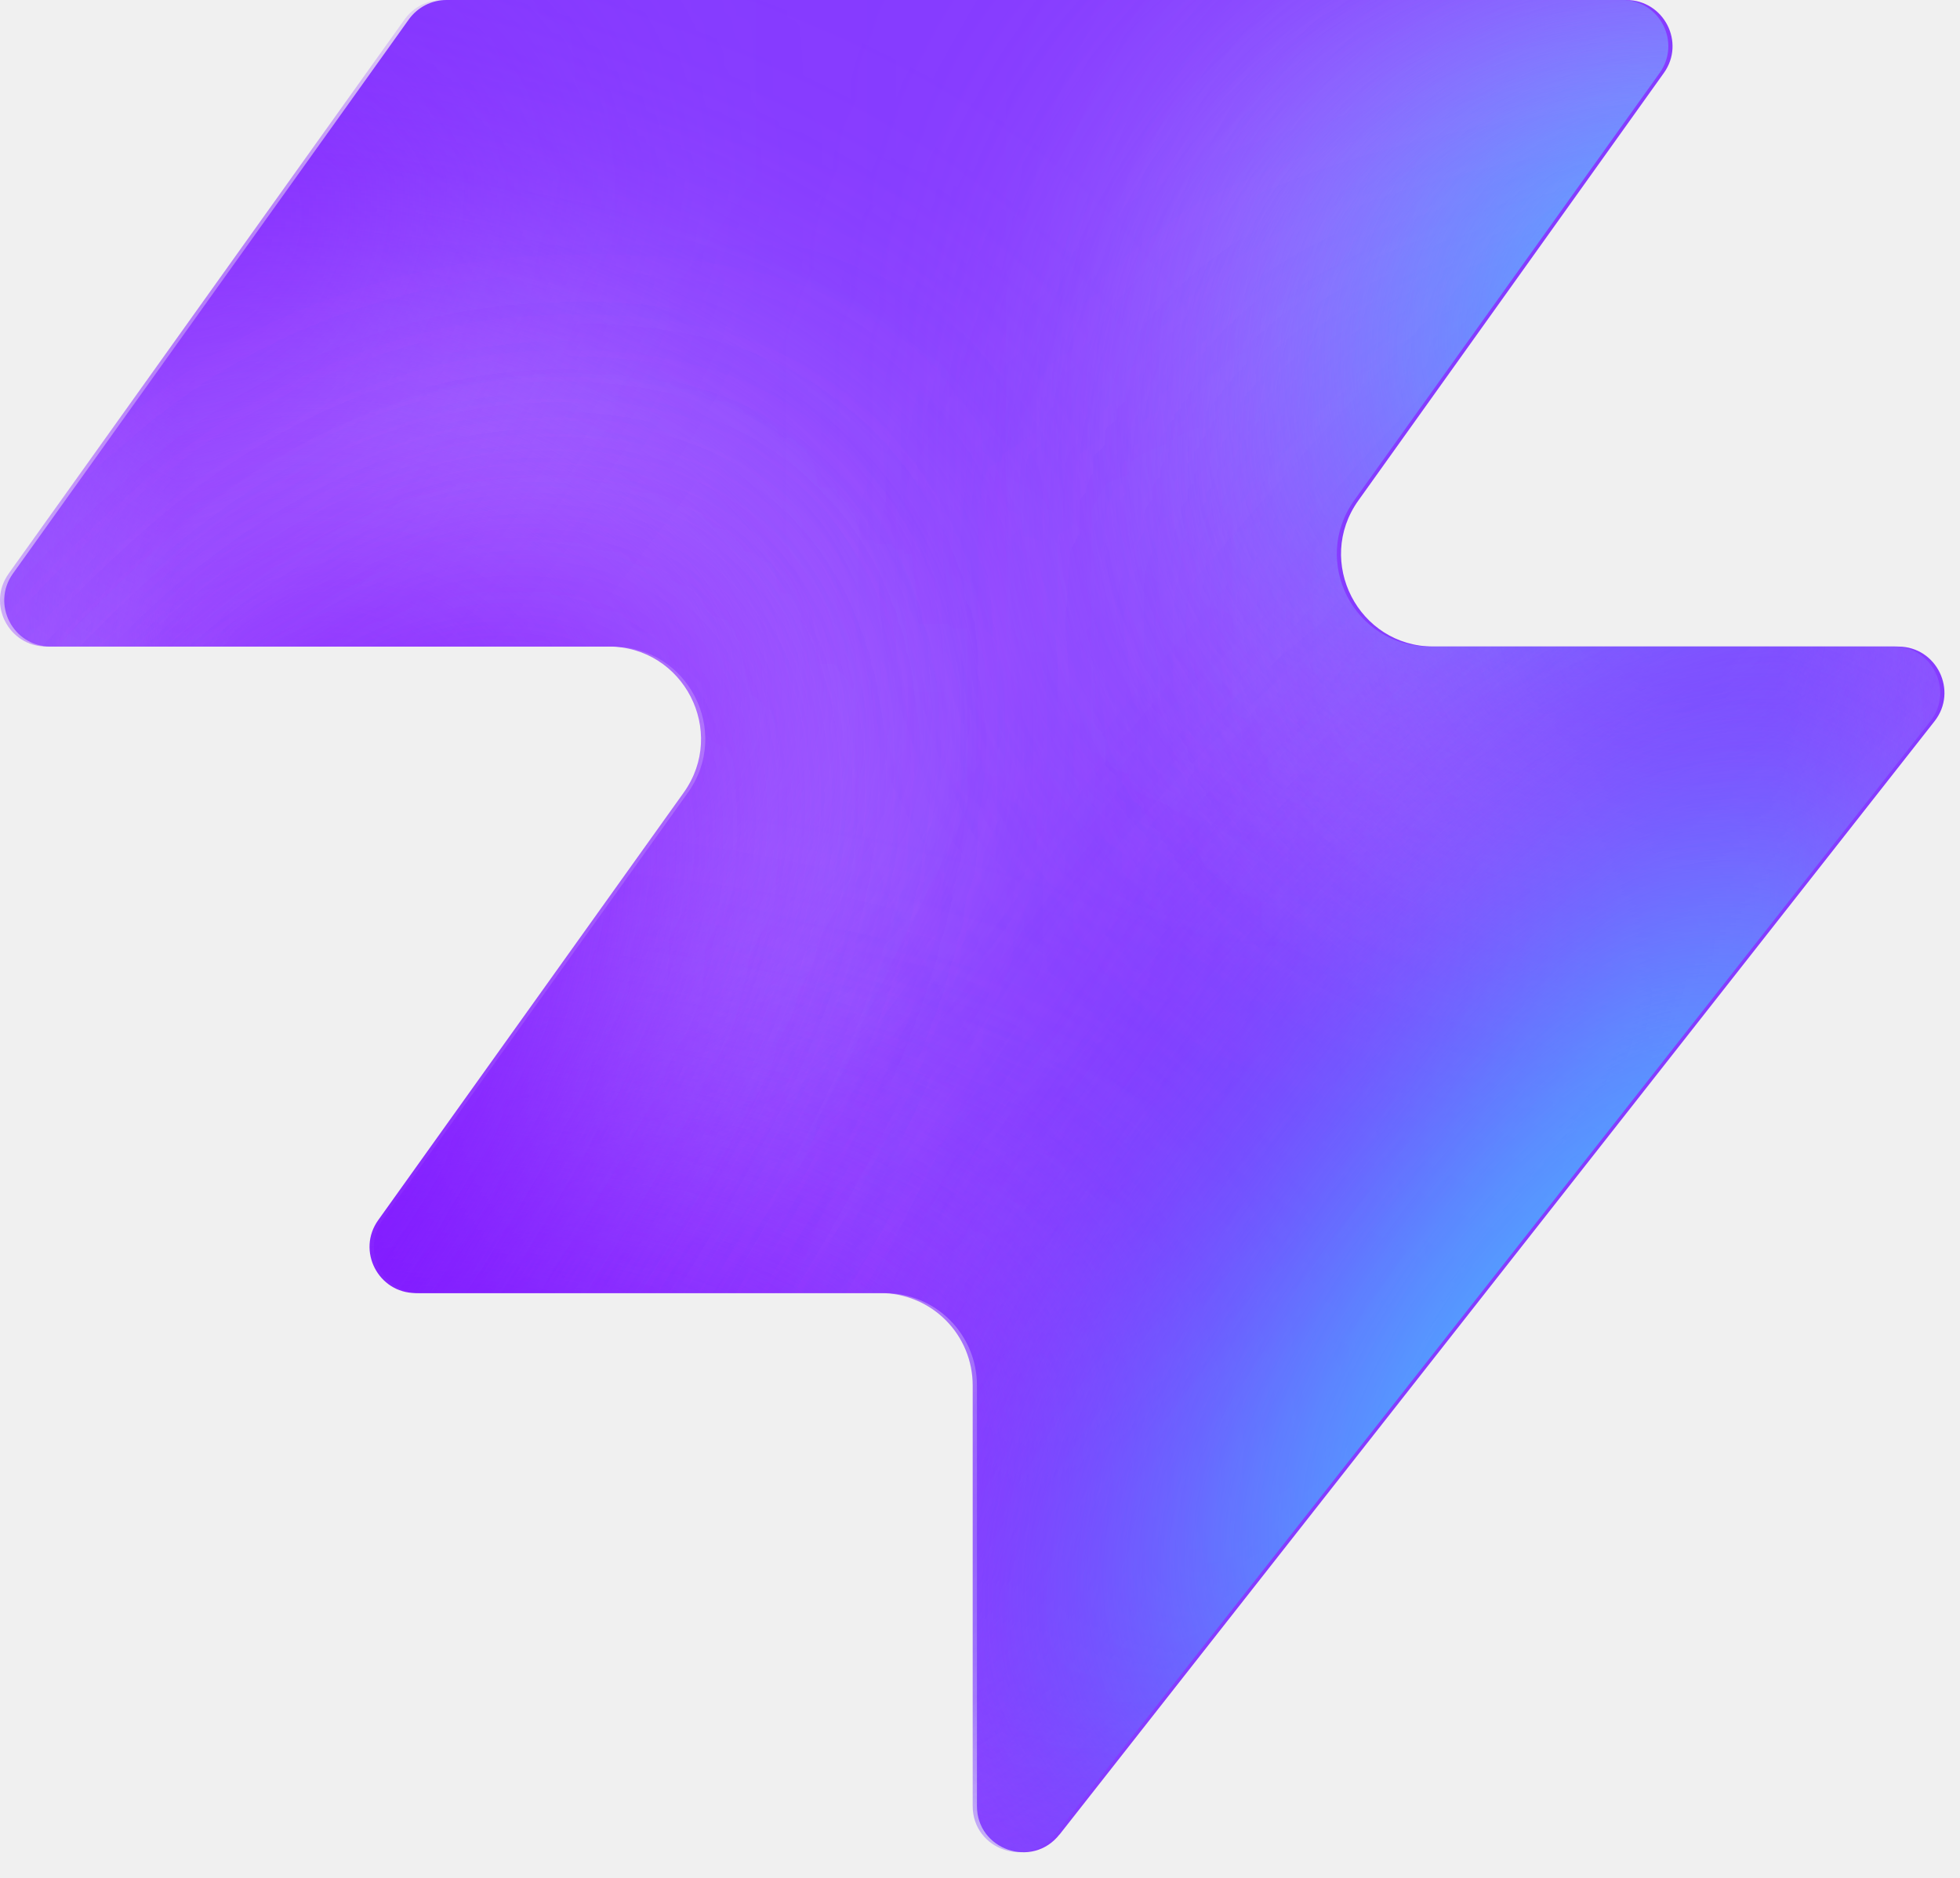
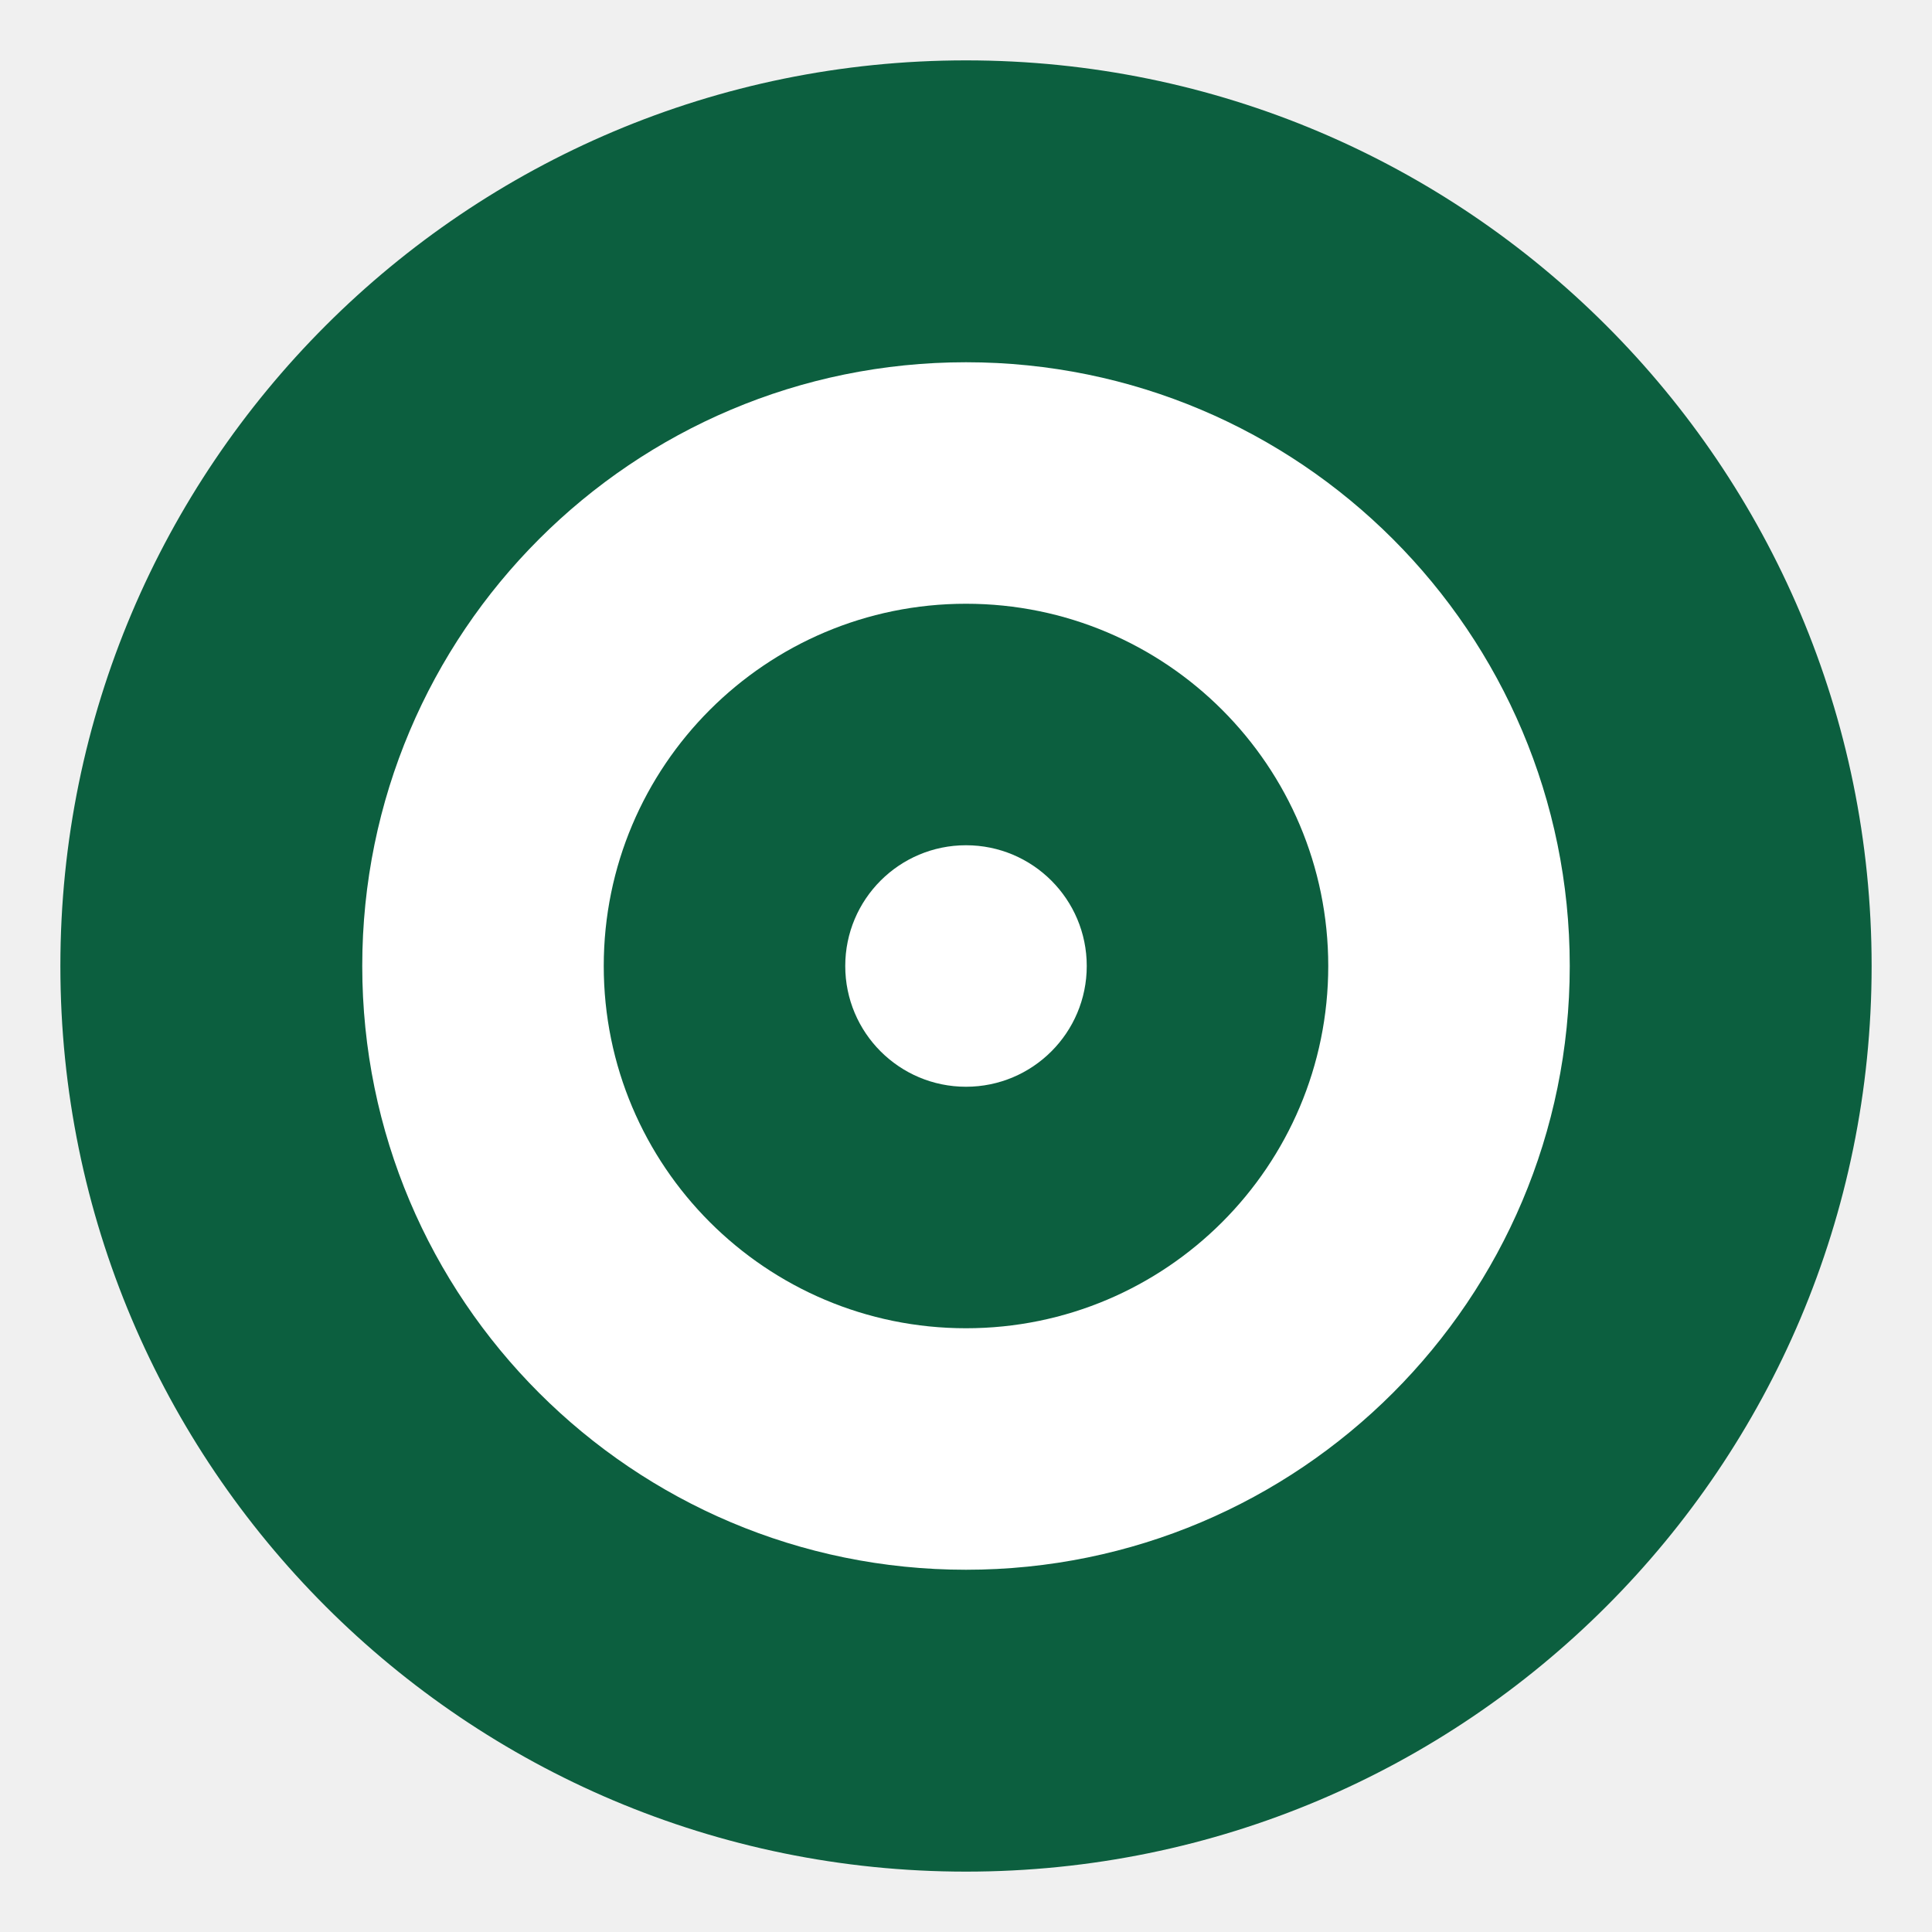
- <svg xmlns="http://www.w3.org/2000/svg" width="48" height="46" fill="none" viewBox="0 0 48 46">
-   <path fill="#863bff" d="M25.946 44.938c-.664.845-2.021.375-2.021-.698V33.937a2.26 2.26 0 0 0-2.262-2.262H10.287c-.92 0-1.456-1.04-.92-1.788l7.48-10.471c1.07-1.497 0-3.578-1.842-3.578H1.237c-.92 0-1.456-1.04-.92-1.788L10.013.474c.214-.297.556-.474.92-.474h28.894c.92 0 1.456 1.04.92 1.788l-7.48 10.471c-1.07 1.498 0 3.579 1.842 3.579h11.377c.943 0 1.473 1.088.89 1.83L25.947 44.94z" style="fill:#863bff;fill:color(display-p3 .525 .23 1);fill-opacity:1" />
-   <mask id="a" width="48" height="46" x="0" y="0" maskUnits="userSpaceOnUse" style="mask-type:alpha">
-     <path fill="#000" d="M25.842 44.938c-.664.844-2.021.375-2.021-.698V33.937a2.26 2.26 0 0 0-2.262-2.262H10.183c-.92 0-1.456-1.04-.92-1.788l7.48-10.471c1.07-1.498 0-3.579-1.842-3.579H1.133c-.92 0-1.456-1.04-.92-1.787L9.91.473c.214-.297.556-.474.92-.474h28.894c.92 0 1.456 1.04.92 1.788l-7.48 10.471c-1.07 1.498 0 3.578 1.842 3.578h11.377c.943 0 1.473 1.088.89 1.832L25.843 44.94z" style="fill:#000;fill-opacity:1" />
-   </mask>
-   <g mask="url(#a)">
-     <g filter="url(#b)">
-       <ellipse cx="5.508" cy="14.704" fill="#ede6ff" rx="5.508" ry="14.704" style="fill:#ede6ff;fill:color(display-p3 .927 .903 1);fill-opacity:1" transform="matrix(.00324 1 1 -.00324 -4.47 31.516)" />
-     </g>
-     <g filter="url(#c)">
-       <ellipse cx="10.399" cy="29.851" fill="#ede6ff" rx="10.399" ry="29.851" style="fill:#ede6ff;fill:color(display-p3 .927 .903 1);fill-opacity:1" transform="matrix(.00324 1 1 -.00324 -39.328 7.883)" />
-     </g>
-     <g filter="url(#d)">
-       <ellipse cx="5.508" cy="30.487" fill="#7e14ff" rx="5.508" ry="30.487" style="fill:#7e14ff;fill:color(display-p3 .492 .077 1);fill-opacity:1" transform="rotate(89.814 -25.913 -14.639)scale(1 -1)" />
-     </g>
-     <g filter="url(#e)">
-       <ellipse cx="5.508" cy="30.599" fill="#7e14ff" rx="5.508" ry="30.599" style="fill:#7e14ff;fill:color(display-p3 .492 .077 1);fill-opacity:1" transform="rotate(89.814 -32.644 -3.334)scale(1 -1)" />
-     </g>
-     <g filter="url(#f)">
-       <ellipse cx="5.508" cy="30.599" fill="#7e14ff" rx="5.508" ry="30.599" style="fill:#7e14ff;fill:color(display-p3 .492 .077 1);fill-opacity:1" transform="matrix(.00324 1 1 -.00324 -34.34 30.47)" />
-     </g>
-     <g filter="url(#g)">
-       <ellipse cx="14.072" cy="22.078" fill="#ede6ff" rx="14.072" ry="22.078" style="fill:#ede6ff;fill:color(display-p3 .927 .903 1);fill-opacity:1" transform="rotate(93.35 24.506 48.493)scale(-1 1)" />
-     </g>
-     <g filter="url(#h)">
-       <ellipse cx="3.47" cy="21.501" fill="#7e14ff" rx="3.47" ry="21.501" style="fill:#7e14ff;fill:color(display-p3 .492 .077 1);fill-opacity:1" transform="rotate(89.009 28.708 47.59)scale(-1 1)" />
-     </g>
-     <g filter="url(#i)">
-       <ellipse cx="3.47" cy="21.501" fill="#7e14ff" rx="3.47" ry="21.501" style="fill:#7e14ff;fill:color(display-p3 .492 .077 1);fill-opacity:1" transform="rotate(89.009 28.708 47.59)scale(-1 1)" />
-     </g>
-     <g filter="url(#j)">
-       <ellipse cx=".387" cy="8.972" fill="#7e14ff" rx="4.407" ry="29.108" style="fill:#7e14ff;fill:color(display-p3 .492 .077 1);fill-opacity:1" transform="rotate(39.51 .387 8.972)" />
-     </g>
-     <g filter="url(#k)">
-       <ellipse cx="47.523" cy="-6.092" fill="#7e14ff" rx="4.407" ry="29.108" style="fill:#7e14ff;fill:color(display-p3 .492 .077 1);fill-opacity:1" transform="rotate(37.892 47.523 -6.092)" />
-     </g>
-     <g filter="url(#l)">
-       <ellipse cx="41.412" cy="6.333" fill="#47bfff" rx="5.971" ry="9.665" style="fill:#47bfff;fill:color(display-p3 .28 .748 1);fill-opacity:1" transform="rotate(37.892 41.412 6.333)" />
-     </g>
-     <g filter="url(#m)">
-       <ellipse cx="-1.879" cy="38.332" fill="#7e14ff" rx="4.407" ry="29.108" style="fill:#7e14ff;fill:color(display-p3 .492 .077 1);fill-opacity:1" transform="rotate(37.892 -1.88 38.332)" />
-     </g>
-     <g filter="url(#n)">
-       <ellipse cx="-1.879" cy="38.332" fill="#7e14ff" rx="4.407" ry="29.108" style="fill:#7e14ff;fill:color(display-p3 .492 .077 1);fill-opacity:1" transform="rotate(37.892 -1.88 38.332)" />
-     </g>
-     <g filter="url(#o)">
-       <ellipse cx="35.651" cy="29.907" fill="#7e14ff" rx="4.407" ry="29.108" style="fill:#7e14ff;fill:color(display-p3 .492 .077 1);fill-opacity:1" transform="rotate(37.892 35.651 29.907)" />
-     </g>
-     <g filter="url(#p)">
-       <ellipse cx="38.418" cy="32.4" fill="#47bfff" rx="5.971" ry="15.297" style="fill:#47bfff;fill:color(display-p3 .28 .748 1);fill-opacity:1" transform="rotate(37.892 38.418 32.4)" />
-     </g>
-   </g>
-   <defs>
-     <filter id="b" width="60.045" height="41.654" x="-19.77" y="16.149" color-interpolation-filters="sRGB" filterUnits="userSpaceOnUse">
-       <feFlood flood-opacity="0" result="BackgroundImageFix" />
-       <feBlend in="SourceGraphic" in2="BackgroundImageFix" result="shape" />
-       <feGaussianBlur result="effect1_foregroundBlur_2002_17158" stdDeviation="7.659" />
-     </filter>
-     <filter id="c" width="90.34" height="51.437" x="-54.613" y="-7.533" color-interpolation-filters="sRGB" filterUnits="userSpaceOnUse">
-       <feFlood flood-opacity="0" result="BackgroundImageFix" />
-       <feBlend in="SourceGraphic" in2="BackgroundImageFix" result="shape" />
-       <feGaussianBlur result="effect1_foregroundBlur_2002_17158" stdDeviation="7.659" />
-     </filter>
-     <filter id="d" width="79.355" height="29.4" x="-49.64" y="2.03" color-interpolation-filters="sRGB" filterUnits="userSpaceOnUse">
-       <feFlood flood-opacity="0" result="BackgroundImageFix" />
-       <feBlend in="SourceGraphic" in2="BackgroundImageFix" result="shape" />
-       <feGaussianBlur result="effect1_foregroundBlur_2002_17158" stdDeviation="4.596" />
-     </filter>
-     <filter id="e" width="79.579" height="29.4" x="-45.045" y="20.029" color-interpolation-filters="sRGB" filterUnits="userSpaceOnUse">
-       <feFlood flood-opacity="0" result="BackgroundImageFix" />
-       <feBlend in="SourceGraphic" in2="BackgroundImageFix" result="shape" />
-       <feGaussianBlur result="effect1_foregroundBlur_2002_17158" stdDeviation="4.596" />
-     </filter>
-     <filter id="f" width="79.579" height="29.4" x="-43.513" y="21.178" color-interpolation-filters="sRGB" filterUnits="userSpaceOnUse">
-       <feFlood flood-opacity="0" result="BackgroundImageFix" />
-       <feBlend in="SourceGraphic" in2="BackgroundImageFix" result="shape" />
-       <feGaussianBlur result="effect1_foregroundBlur_2002_17158" stdDeviation="4.596" />
-     </filter>
-     <filter id="g" width="74.749" height="58.852" x="15.756" y="-17.901" color-interpolation-filters="sRGB" filterUnits="userSpaceOnUse">
-       <feFlood flood-opacity="0" result="BackgroundImageFix" />
-       <feBlend in="SourceGraphic" in2="BackgroundImageFix" result="shape" />
-       <feGaussianBlur result="effect1_foregroundBlur_2002_17158" stdDeviation="7.659" />
-     </filter>
-     <filter id="h" width="61.377" height="25.362" x="23.548" y="2.284" color-interpolation-filters="sRGB" filterUnits="userSpaceOnUse">
-       <feFlood flood-opacity="0" result="BackgroundImageFix" />
-       <feBlend in="SourceGraphic" in2="BackgroundImageFix" result="shape" />
-       <feGaussianBlur result="effect1_foregroundBlur_2002_17158" stdDeviation="4.596" />
-     </filter>
-     <filter id="i" width="61.377" height="25.362" x="23.548" y="2.284" color-interpolation-filters="sRGB" filterUnits="userSpaceOnUse">
-       <feFlood flood-opacity="0" result="BackgroundImageFix" />
-       <feBlend in="SourceGraphic" in2="BackgroundImageFix" result="shape" />
-       <feGaussianBlur result="effect1_foregroundBlur_2002_17158" stdDeviation="4.596" />
-     </filter>
-     <filter id="j" width="56.045" height="63.649" x="-27.636" y="-22.853" color-interpolation-filters="sRGB" filterUnits="userSpaceOnUse">
-       <feFlood flood-opacity="0" result="BackgroundImageFix" />
-       <feBlend in="SourceGraphic" in2="BackgroundImageFix" result="shape" />
-       <feGaussianBlur result="effect1_foregroundBlur_2002_17158" stdDeviation="4.596" />
-     </filter>
-     <filter id="k" width="54.814" height="64.646" x="20.116" y="-38.415" color-interpolation-filters="sRGB" filterUnits="userSpaceOnUse">
-       <feFlood flood-opacity="0" result="BackgroundImageFix" />
-       <feBlend in="SourceGraphic" in2="BackgroundImageFix" result="shape" />
-       <feGaussianBlur result="effect1_foregroundBlur_2002_17158" stdDeviation="4.596" />
-     </filter>
-     <filter id="l" width="33.541" height="35.313" x="24.641" y="-11.323" color-interpolation-filters="sRGB" filterUnits="userSpaceOnUse">
-       <feFlood flood-opacity="0" result="BackgroundImageFix" />
-       <feBlend in="SourceGraphic" in2="BackgroundImageFix" result="shape" />
-       <feGaussianBlur result="effect1_foregroundBlur_2002_17158" stdDeviation="4.596" />
-     </filter>
-     <filter id="m" width="54.814" height="64.646" x="-29.286" y="6.009" color-interpolation-filters="sRGB" filterUnits="userSpaceOnUse">
-       <feFlood flood-opacity="0" result="BackgroundImageFix" />
-       <feBlend in="SourceGraphic" in2="BackgroundImageFix" result="shape" />
-       <feGaussianBlur result="effect1_foregroundBlur_2002_17158" stdDeviation="4.596" />
-     </filter>
-     <filter id="n" width="54.814" height="64.646" x="-29.286" y="6.009" color-interpolation-filters="sRGB" filterUnits="userSpaceOnUse">
-       <feFlood flood-opacity="0" result="BackgroundImageFix" />
-       <feBlend in="SourceGraphic" in2="BackgroundImageFix" result="shape" />
-       <feGaussianBlur result="effect1_foregroundBlur_2002_17158" stdDeviation="4.596" />
-     </filter>
-     <filter id="o" width="54.814" height="64.646" x="8.244" y="-2.416" color-interpolation-filters="sRGB" filterUnits="userSpaceOnUse">
-       <feFlood flood-opacity="0" result="BackgroundImageFix" />
-       <feBlend in="SourceGraphic" in2="BackgroundImageFix" result="shape" />
-       <feGaussianBlur result="effect1_foregroundBlur_2002_17158" stdDeviation="4.596" />
-     </filter>
-     <filter id="p" width="39.409" height="43.623" x="18.713" y="10.588" color-interpolation-filters="sRGB" filterUnits="userSpaceOnUse">
-       <feFlood flood-opacity="0" result="BackgroundImageFix" />
-       <feBlend in="SourceGraphic" in2="BackgroundImageFix" result="shape" />
-       <feGaussianBlur result="effect1_foregroundBlur_2002_17158" stdDeviation="4.596" />
-     </filter>
-   </defs>
+ <svg xmlns="http://www.w3.org/2000/svg" viewBox="0 0 32 32">
+   <circle cx="16" cy="16" r="15" fill="#0c5f3f" />
+   <circle cx="16" cy="16" r="10" fill="#ffffff" />
+   <circle cx="16" cy="16" r="6" fill="#0c5f3f" />
+   <circle cx="16" cy="16" r="2" fill="#ffffff" />
</svg>
